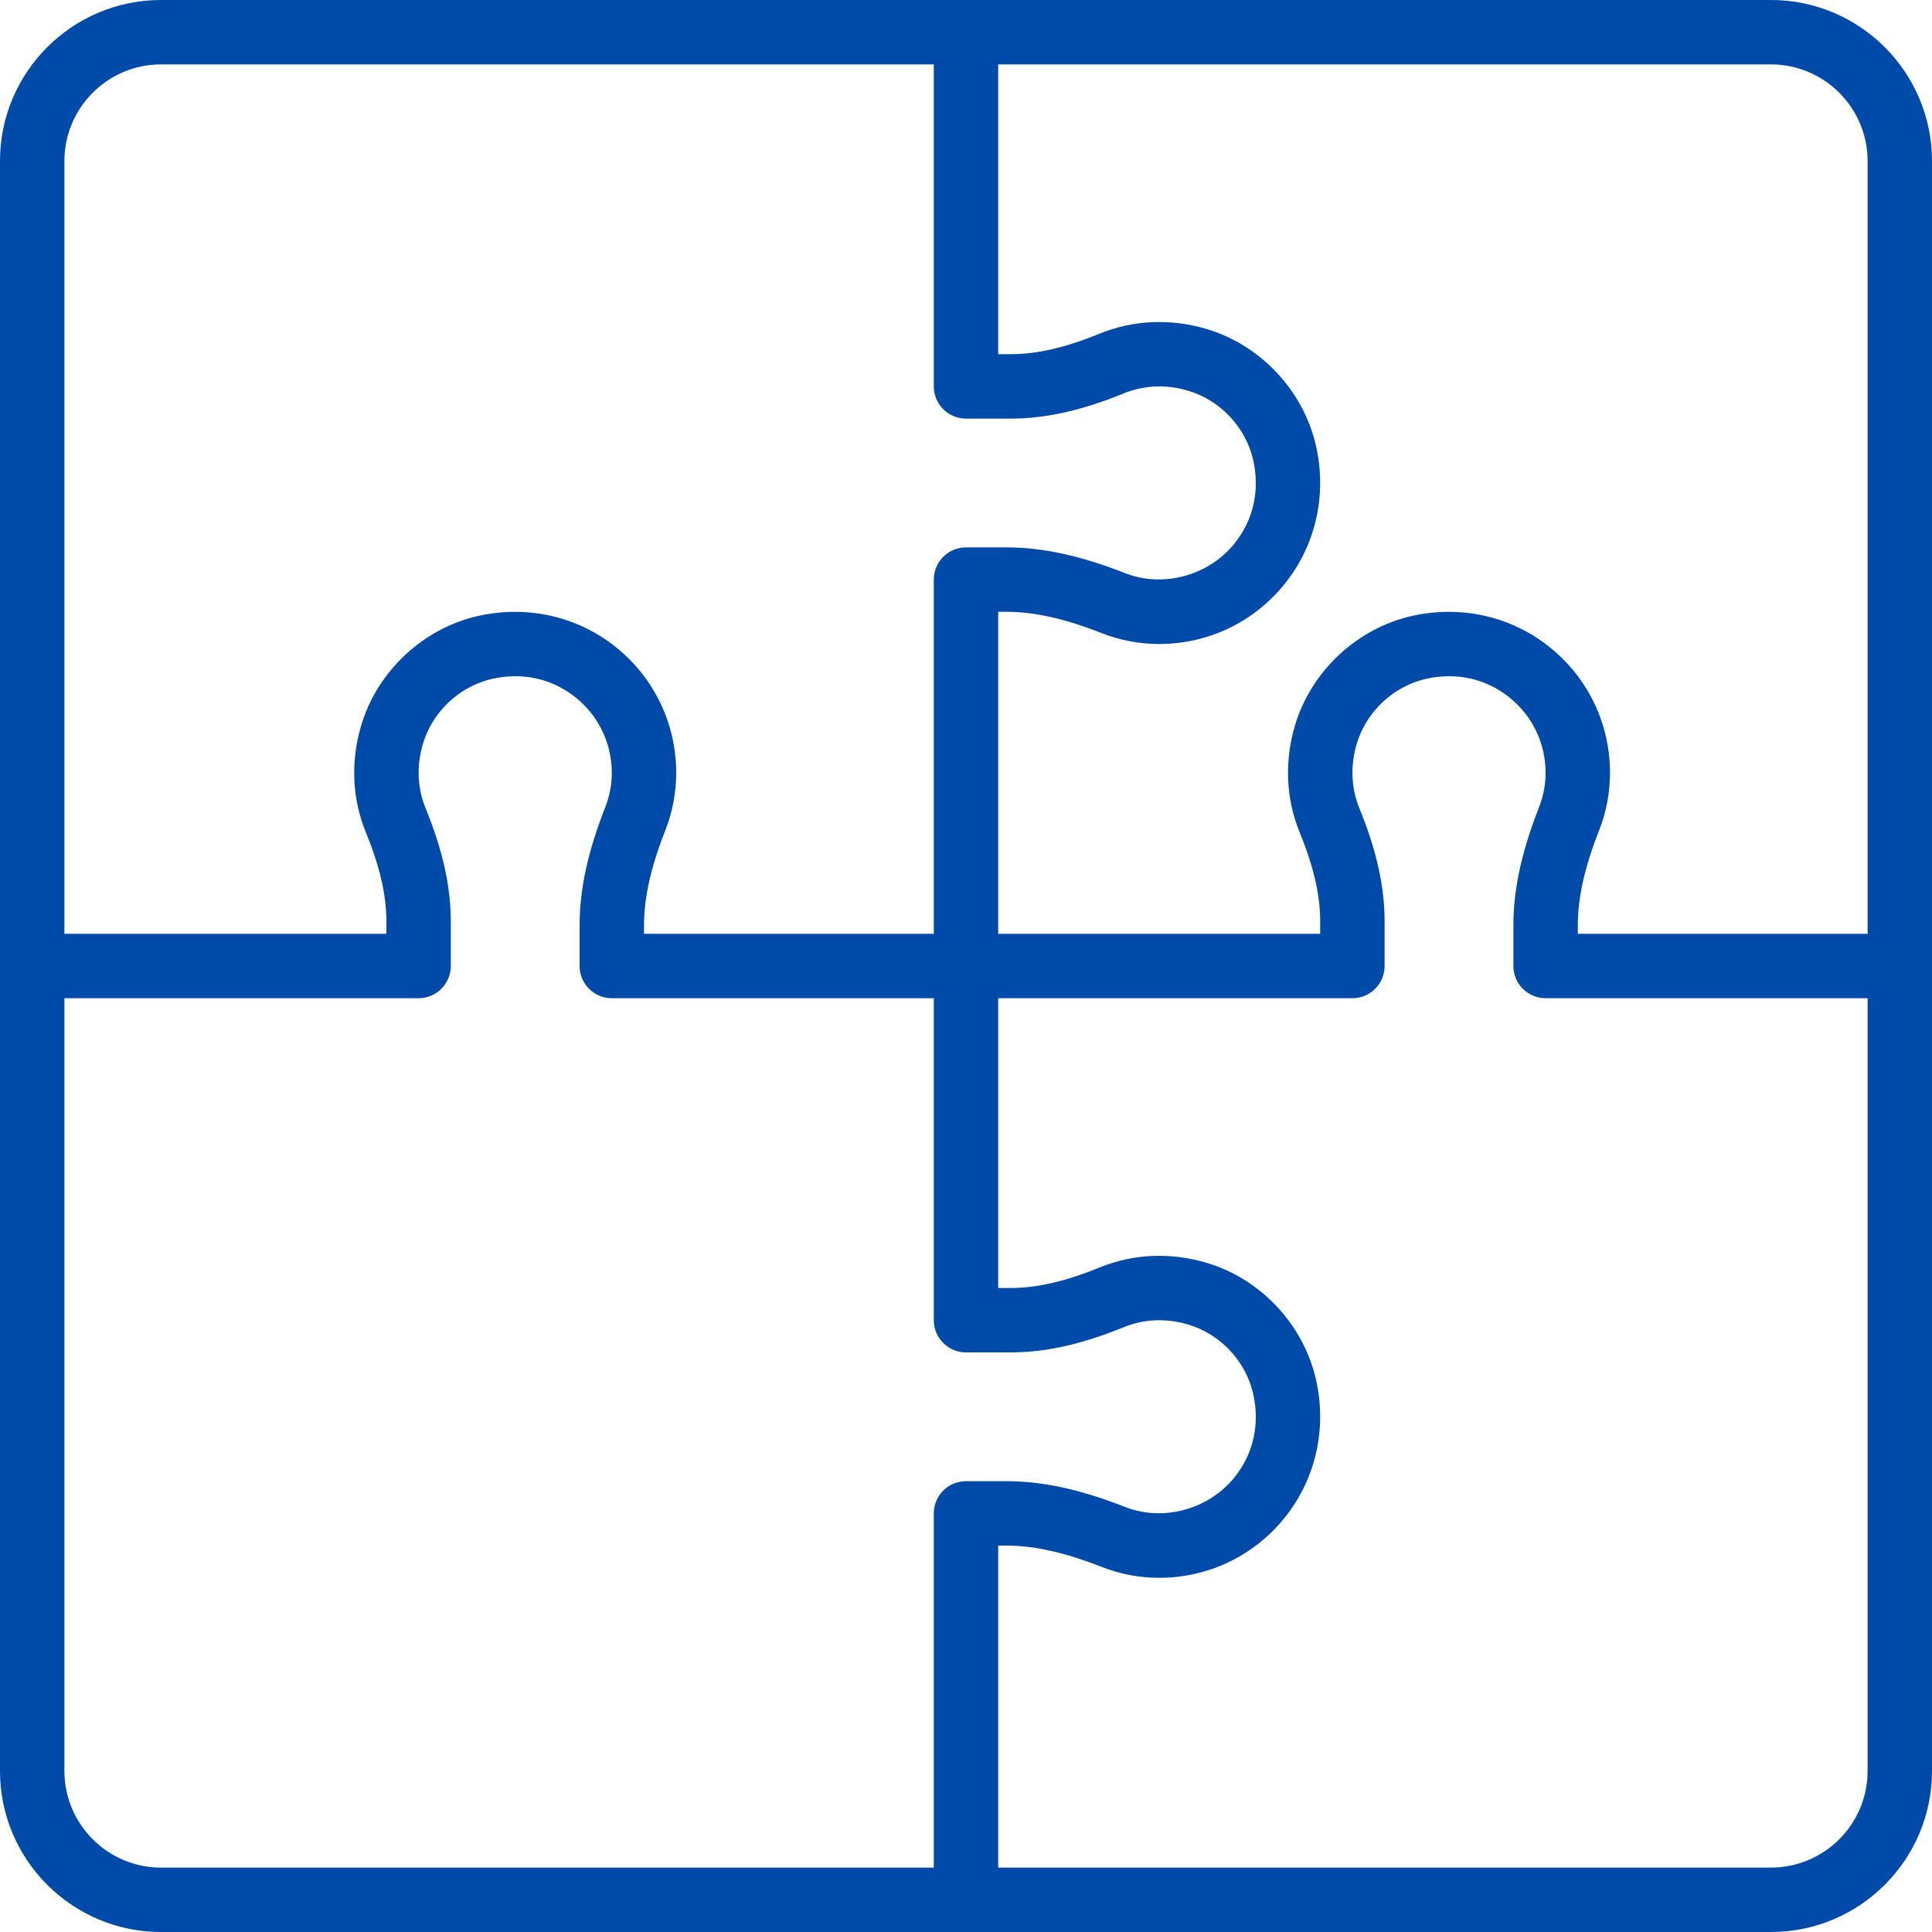
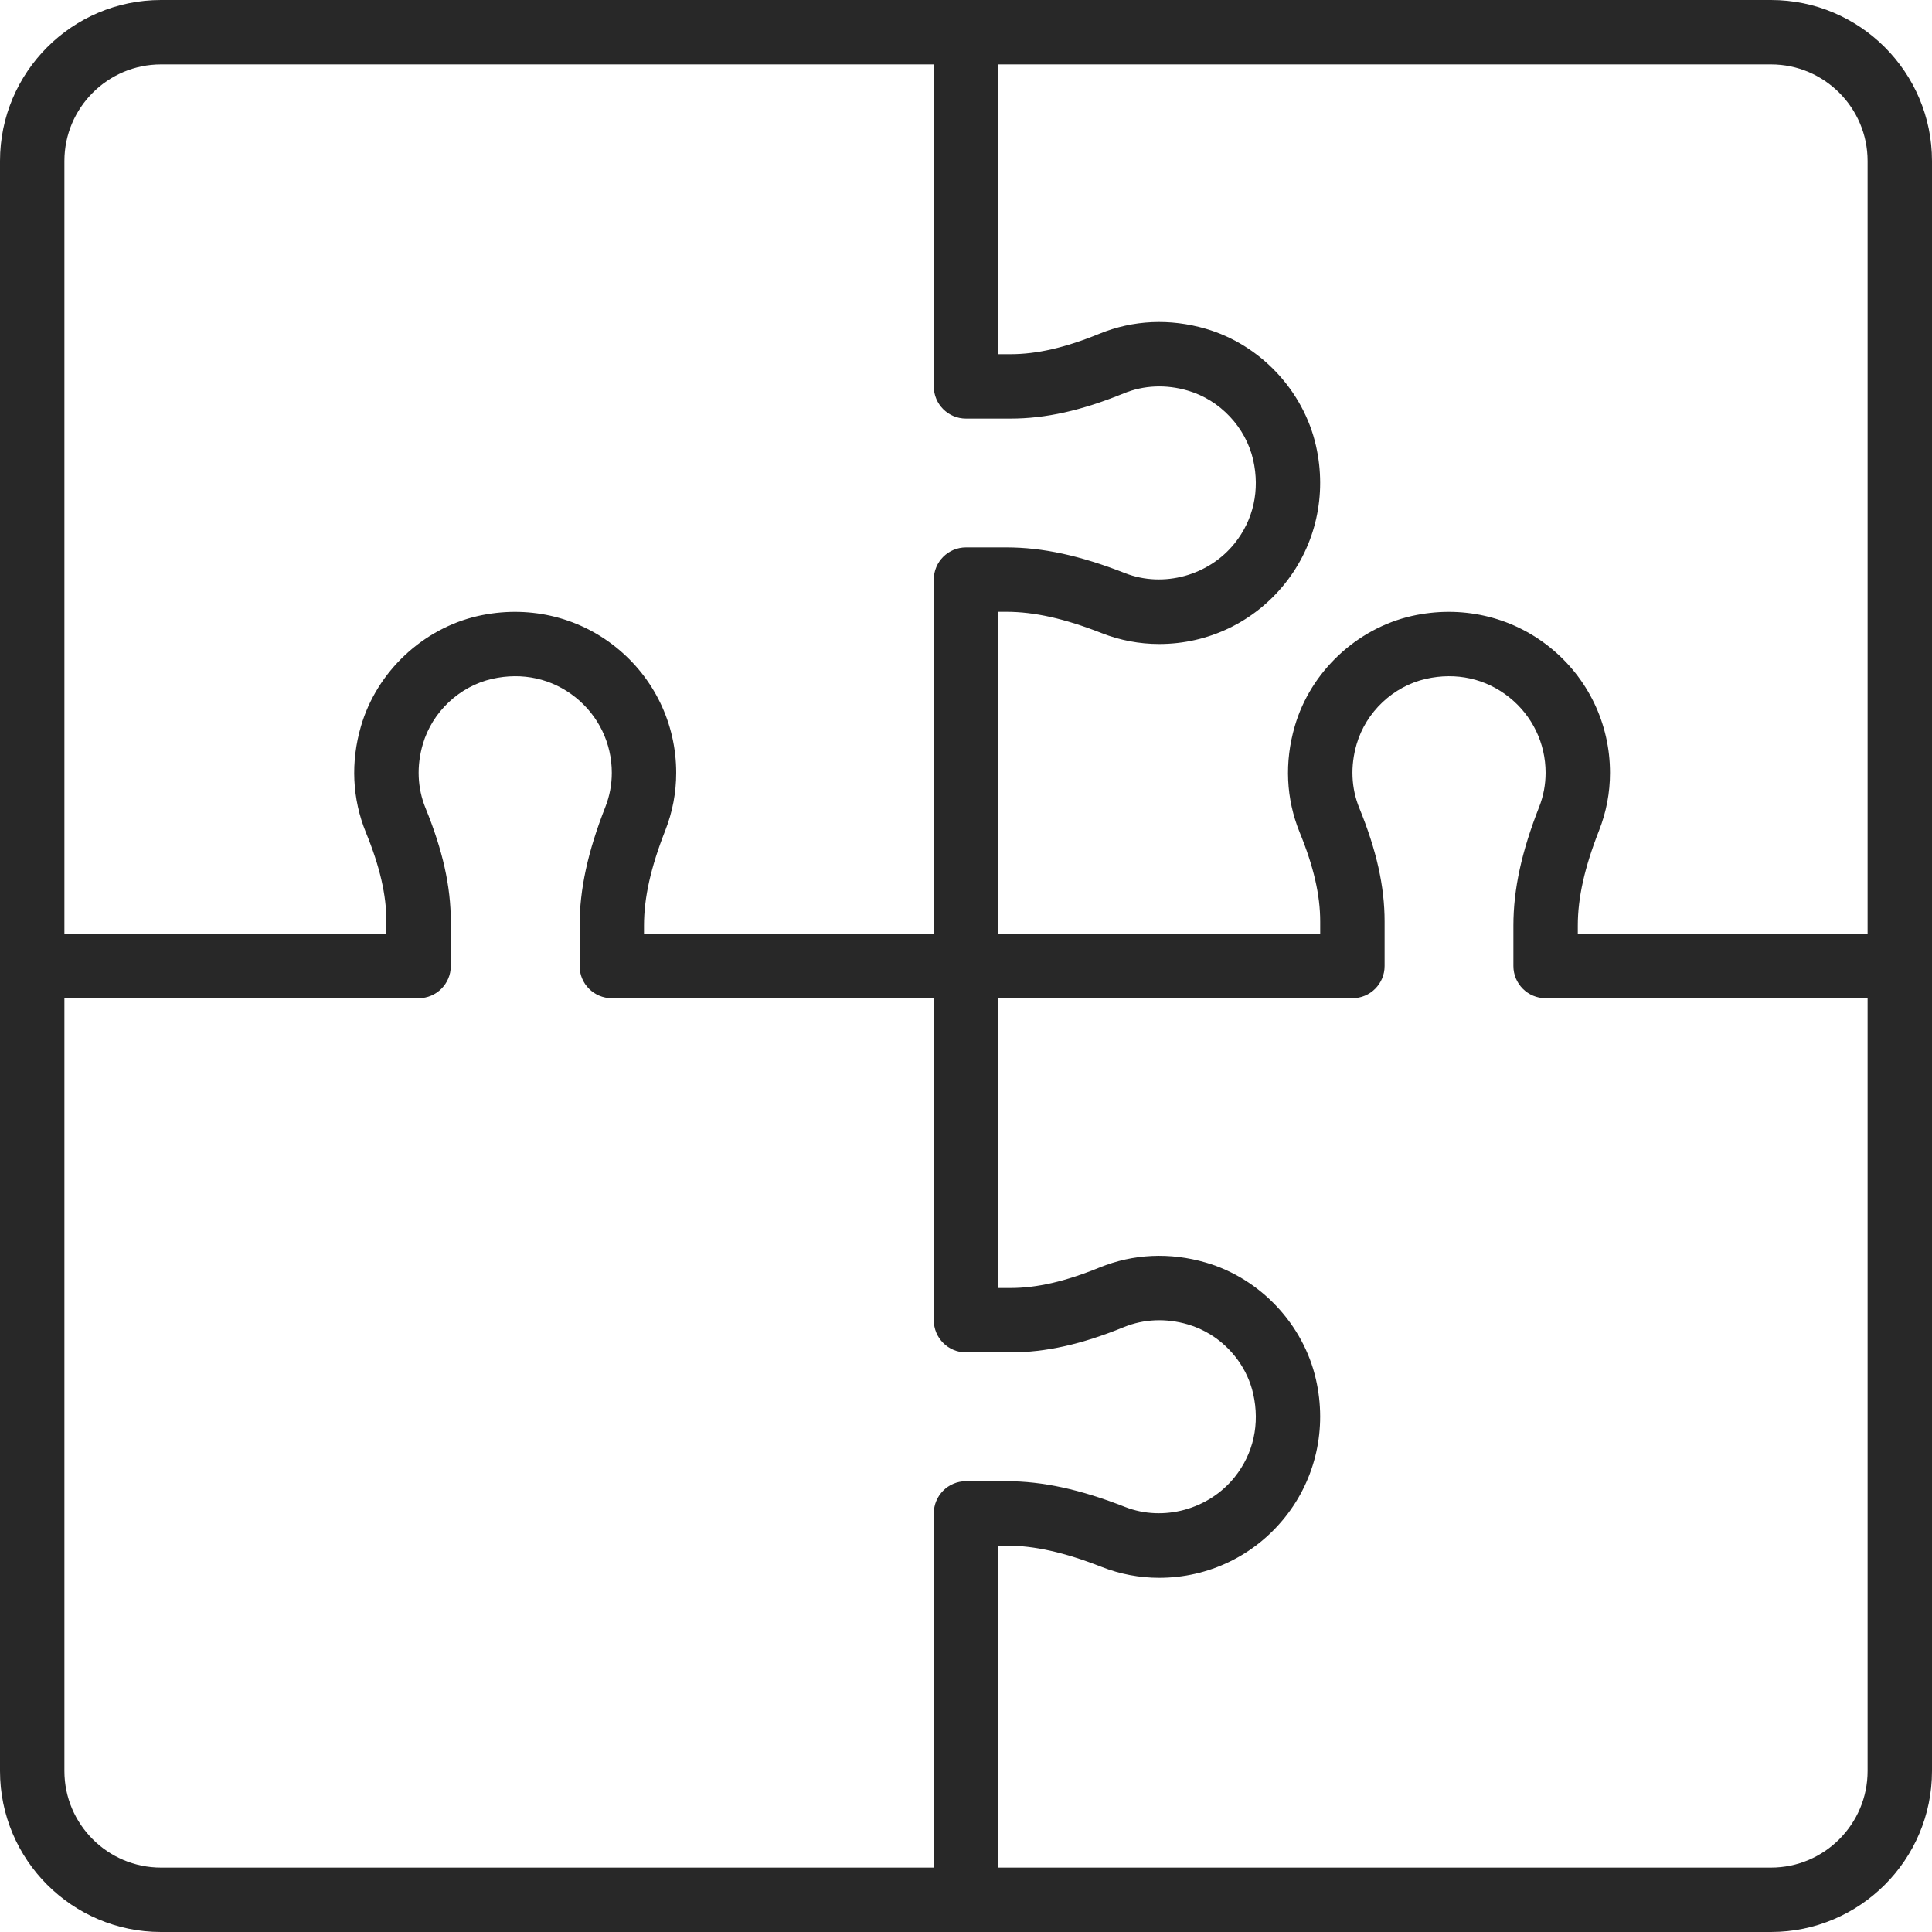
<svg xmlns="http://www.w3.org/2000/svg" version="1.1" width="512" height="512" x="0" y="0" viewBox="0 0 480 480" style="enable-background:new 0 0 512 512" xml:space="preserve" class="">
  <g>
    <g>
      <g>
-         <path d="M440,0H240H40C17.944,0,0,17.944,0,40v200v200c0,22.056,17.944,40,40,40h200h200c22.056,0,40-17.944,40-40V240V40    C480,17.944,462.056,0,440,0z M16,40c0-13.232,10.768-24,24-24h192v80c0,4.424,3.584,8,8,8h11.048    c8.728,0,17.68-1.992,28.176-6.28c4.968-2.024,10.472-2.264,15.888-0.672c8.016,2.336,14.392,9.104,16.24,17.232    c1.696,7.504,0.072,14.848-4.584,20.68c-6.4,8.016-17.68,11.176-27.24,7.44c-11.12-4.368-20.488-6.4-29.48-6.4H240    c-4.416,0-8,3.576-8,8v88h-72v-2.048c0-6.928,1.68-14.44,5.288-23.632c1.8-4.576,2.712-9.4,2.712-14.32    c0-12.224-5.488-23.624-15.048-31.264c-9.56-7.648-22.016-10.432-34.2-7.696c-13.712,3.112-25.128,13.848-29.064,27.368    c-2.608,8.928-2.184,18.064,1.216,26.408C94.384,215.32,96,222.36,96,228.96V232H16V40z M232,376v88H40c-13.232,0-24-10.768-24-24    V248h88c4.416,0,8-3.576,8-8v-11.04c0-8.744-2-17.704-6.28-28.192c-2.024-4.96-2.256-10.456-0.672-15.872    c2.336-8.024,9.104-14.4,17.24-16.24c7.504-1.688,14.848-0.072,20.68,4.584C148.704,177.824,152,184.664,152,192    c0,2.912-0.536,5.768-1.6,8.48c-4.368,11.12-6.4,20.488-6.4,29.48V240c0,4.424,3.584,8,8,8h80v80c0,4.424,3.584,8,8,8h11.04    c8.728,0,17.688-1.992,28.184-6.28c4.968-2.024,10.472-2.256,15.888-0.672c2.008,0.584,3.904,1.448,5.664,2.536    c5.264,3.272,9.192,8.6,10.576,14.704c1.696,7.504,0.072,14.84-4.584,20.672c-6.4,8.016-17.68,11.176-27.24,7.44    c-11.12-4.368-20.488-6.4-29.48-6.4H240C235.584,368,232,371.576,232,376z M464,440c0,13.232-10.768,24-24,24H248v-80h2.048    c6.928,0,14.44,1.68,23.64,5.288c4.584,1.8,9.4,2.712,14.312,2.712c12.232,0,23.632-5.488,31.272-15.056s10.44-22.032,7.68-34.192    c-3.104-13.72-13.84-25.128-27.352-29.064c-8.928-2.6-18.056-2.184-26.408,1.216c-8.528,3.48-15.56,5.096-22.152,5.096H248v-72h88    c4.416,0,8-3.576,8-8v-11.04c0-8.744-2-17.704-6.28-28.192c-2.024-4.96-2.256-10.448-0.672-15.872    c2.336-8.024,9.104-14.4,17.24-16.24c7.496-1.688,14.848-0.072,20.68,4.584C380.704,177.824,384,184.664,384,192    c0,2.912-0.536,5.768-1.6,8.48c-4.368,11.112-6.4,20.472-6.4,29.472V240c0,4.424,3.584,8,8,8h80V440z M464,232h-72v-2.056    c0-6.928,1.68-14.44,5.288-23.624c1.8-4.576,2.712-9.4,2.712-14.32c0-12.224-5.488-23.624-15.048-31.264    c-9.568-7.648-22.024-10.432-34.2-7.696c-13.712,3.112-25.128,13.848-29.064,27.368c-2.608,8.936-2.184,18.072,1.216,26.408    c3.48,8.504,5.096,15.544,5.096,22.144V232h-80v-80h2.048c6.928,0,14.44,1.68,23.64,5.288c4.584,1.8,9.4,2.712,14.312,2.712    c12.232,0,23.632-5.488,31.272-15.056c7.64-9.56,10.44-22.032,7.68-34.192c-3.112-13.72-13.848-25.128-27.36-29.064    c-8.928-2.6-18.056-2.192-26.408,1.216c-8.52,3.48-15.552,5.096-22.136,5.096H248V16h192c13.232,0,24,10.768,24,24V232z" fill="#004aa9" data-original="#000000" style="" class="" />
+         <path d="M440,0H240H40C17.944,0,0,17.944,0,40v200v200c0,22.056,17.944,40,40,40h200h200c22.056,0,40-17.944,40-40V240V40    C480,17.944,462.056,0,440,0z M16,40c0-13.232,10.768-24,24-24h192v80c0,4.424,3.584,8,8,8h11.048    c8.728,0,17.68-1.992,28.176-6.28c4.968-2.024,10.472-2.264,15.888-0.672c8.016,2.336,14.392,9.104,16.24,17.232    c1.696,7.504,0.072,14.848-4.584,20.68c-6.4,8.016-17.68,11.176-27.24,7.44c-11.12-4.368-20.488-6.4-29.48-6.4H240    c-4.416,0-8,3.576-8,8v88h-72v-2.048c0-6.928,1.68-14.44,5.288-23.632c1.8-4.576,2.712-9.4,2.712-14.32    c0-12.224-5.488-23.624-15.048-31.264c-9.56-7.648-22.016-10.432-34.2-7.696c-13.712,3.112-25.128,13.848-29.064,27.368    c-2.608,8.928-2.184,18.064,1.216,26.408C94.384,215.32,96,222.36,96,228.96V232H16V40z M232,376v88H40c-13.232,0-24-10.768-24-24    V248h88c4.416,0,8-3.576,8-8v-11.04c0-8.744-2-17.704-6.28-28.192c-2.024-4.96-2.256-10.456-0.672-15.872    c2.336-8.024,9.104-14.4,17.24-16.24c7.504-1.688,14.848-0.072,20.68,4.584C148.704,177.824,152,184.664,152,192    c0,2.912-0.536,5.768-1.6,8.48c-4.368,11.12-6.4,20.488-6.4,29.48V240c0,4.424,3.584,8,8,8h80v80c0,4.424,3.584,8,8,8h11.04    c8.728,0,17.688-1.992,28.184-6.28c4.968-2.024,10.472-2.256,15.888-0.672c2.008,0.584,3.904,1.448,5.664,2.536    c5.264,3.272,9.192,8.6,10.576,14.704c1.696,7.504,0.072,14.84-4.584,20.672c-6.4,8.016-17.68,11.176-27.24,7.44    c-11.12-4.368-20.488-6.4-29.48-6.4H240C235.584,368,232,371.576,232,376z M464,440c0,13.232-10.768,24-24,24H248v-80h2.048    c6.928,0,14.44,1.68,23.64,5.288c4.584,1.8,9.4,2.712,14.312,2.712c12.232,0,23.632-5.488,31.272-15.056s10.44-22.032,7.68-34.192    c-3.104-13.72-13.84-25.128-27.352-29.064c-8.928-2.6-18.056-2.184-26.408,1.216c-8.528,3.48-15.56,5.096-22.152,5.096H248v-72h88    c4.416,0,8-3.576,8-8v-11.04c0-8.744-2-17.704-6.28-28.192c-2.024-4.96-2.256-10.448-0.672-15.872    c2.336-8.024,9.104-14.4,17.24-16.24c7.496-1.688,14.848-0.072,20.68,4.584C380.704,177.824,384,184.664,384,192    c0,2.912-0.536,5.768-1.6,8.48c-4.368,11.112-6.4,20.472-6.4,29.472V240c0,4.424,3.584,8,8,8h80V440z M464,232h-72v-2.056    c0-6.928,1.68-14.44,5.288-23.624c1.8-4.576,2.712-9.4,2.712-14.32c0-12.224-5.488-23.624-15.048-31.264    c-9.568-7.648-22.024-10.432-34.2-7.696c-13.712,3.112-25.128,13.848-29.064,27.368c-2.608,8.936-2.184,18.072,1.216,26.408    c3.48,8.504,5.096,15.544,5.096,22.144V232h-80v-80h2.048c6.928,0,14.44,1.68,23.64,5.288c4.584,1.8,9.4,2.712,14.312,2.712    c12.232,0,23.632-5.488,31.272-15.056c7.64-9.56,10.44-22.032,7.68-34.192c-3.112-13.72-13.848-25.128-27.36-29.064    c-8.928-2.6-18.056-2.192-26.408,1.216c-8.52,3.48-15.552,5.096-22.136,5.096H248V16h192c13.232,0,24,10.768,24,24V232z" fill="#282828" data-original="#000000" style="" class="" />
      </g>
    </g>
    <g>
</g>
    <g>
</g>
    <g>
</g>
    <g>
</g>
    <g>
</g>
    <g>
</g>
    <g>
</g>
    <g>
</g>
    <g>
</g>
    <g>
</g>
    <g>
</g>
    <g>
</g>
    <g>
</g>
    <g>
</g>
    <g>
</g>
  </g>
</svg>
